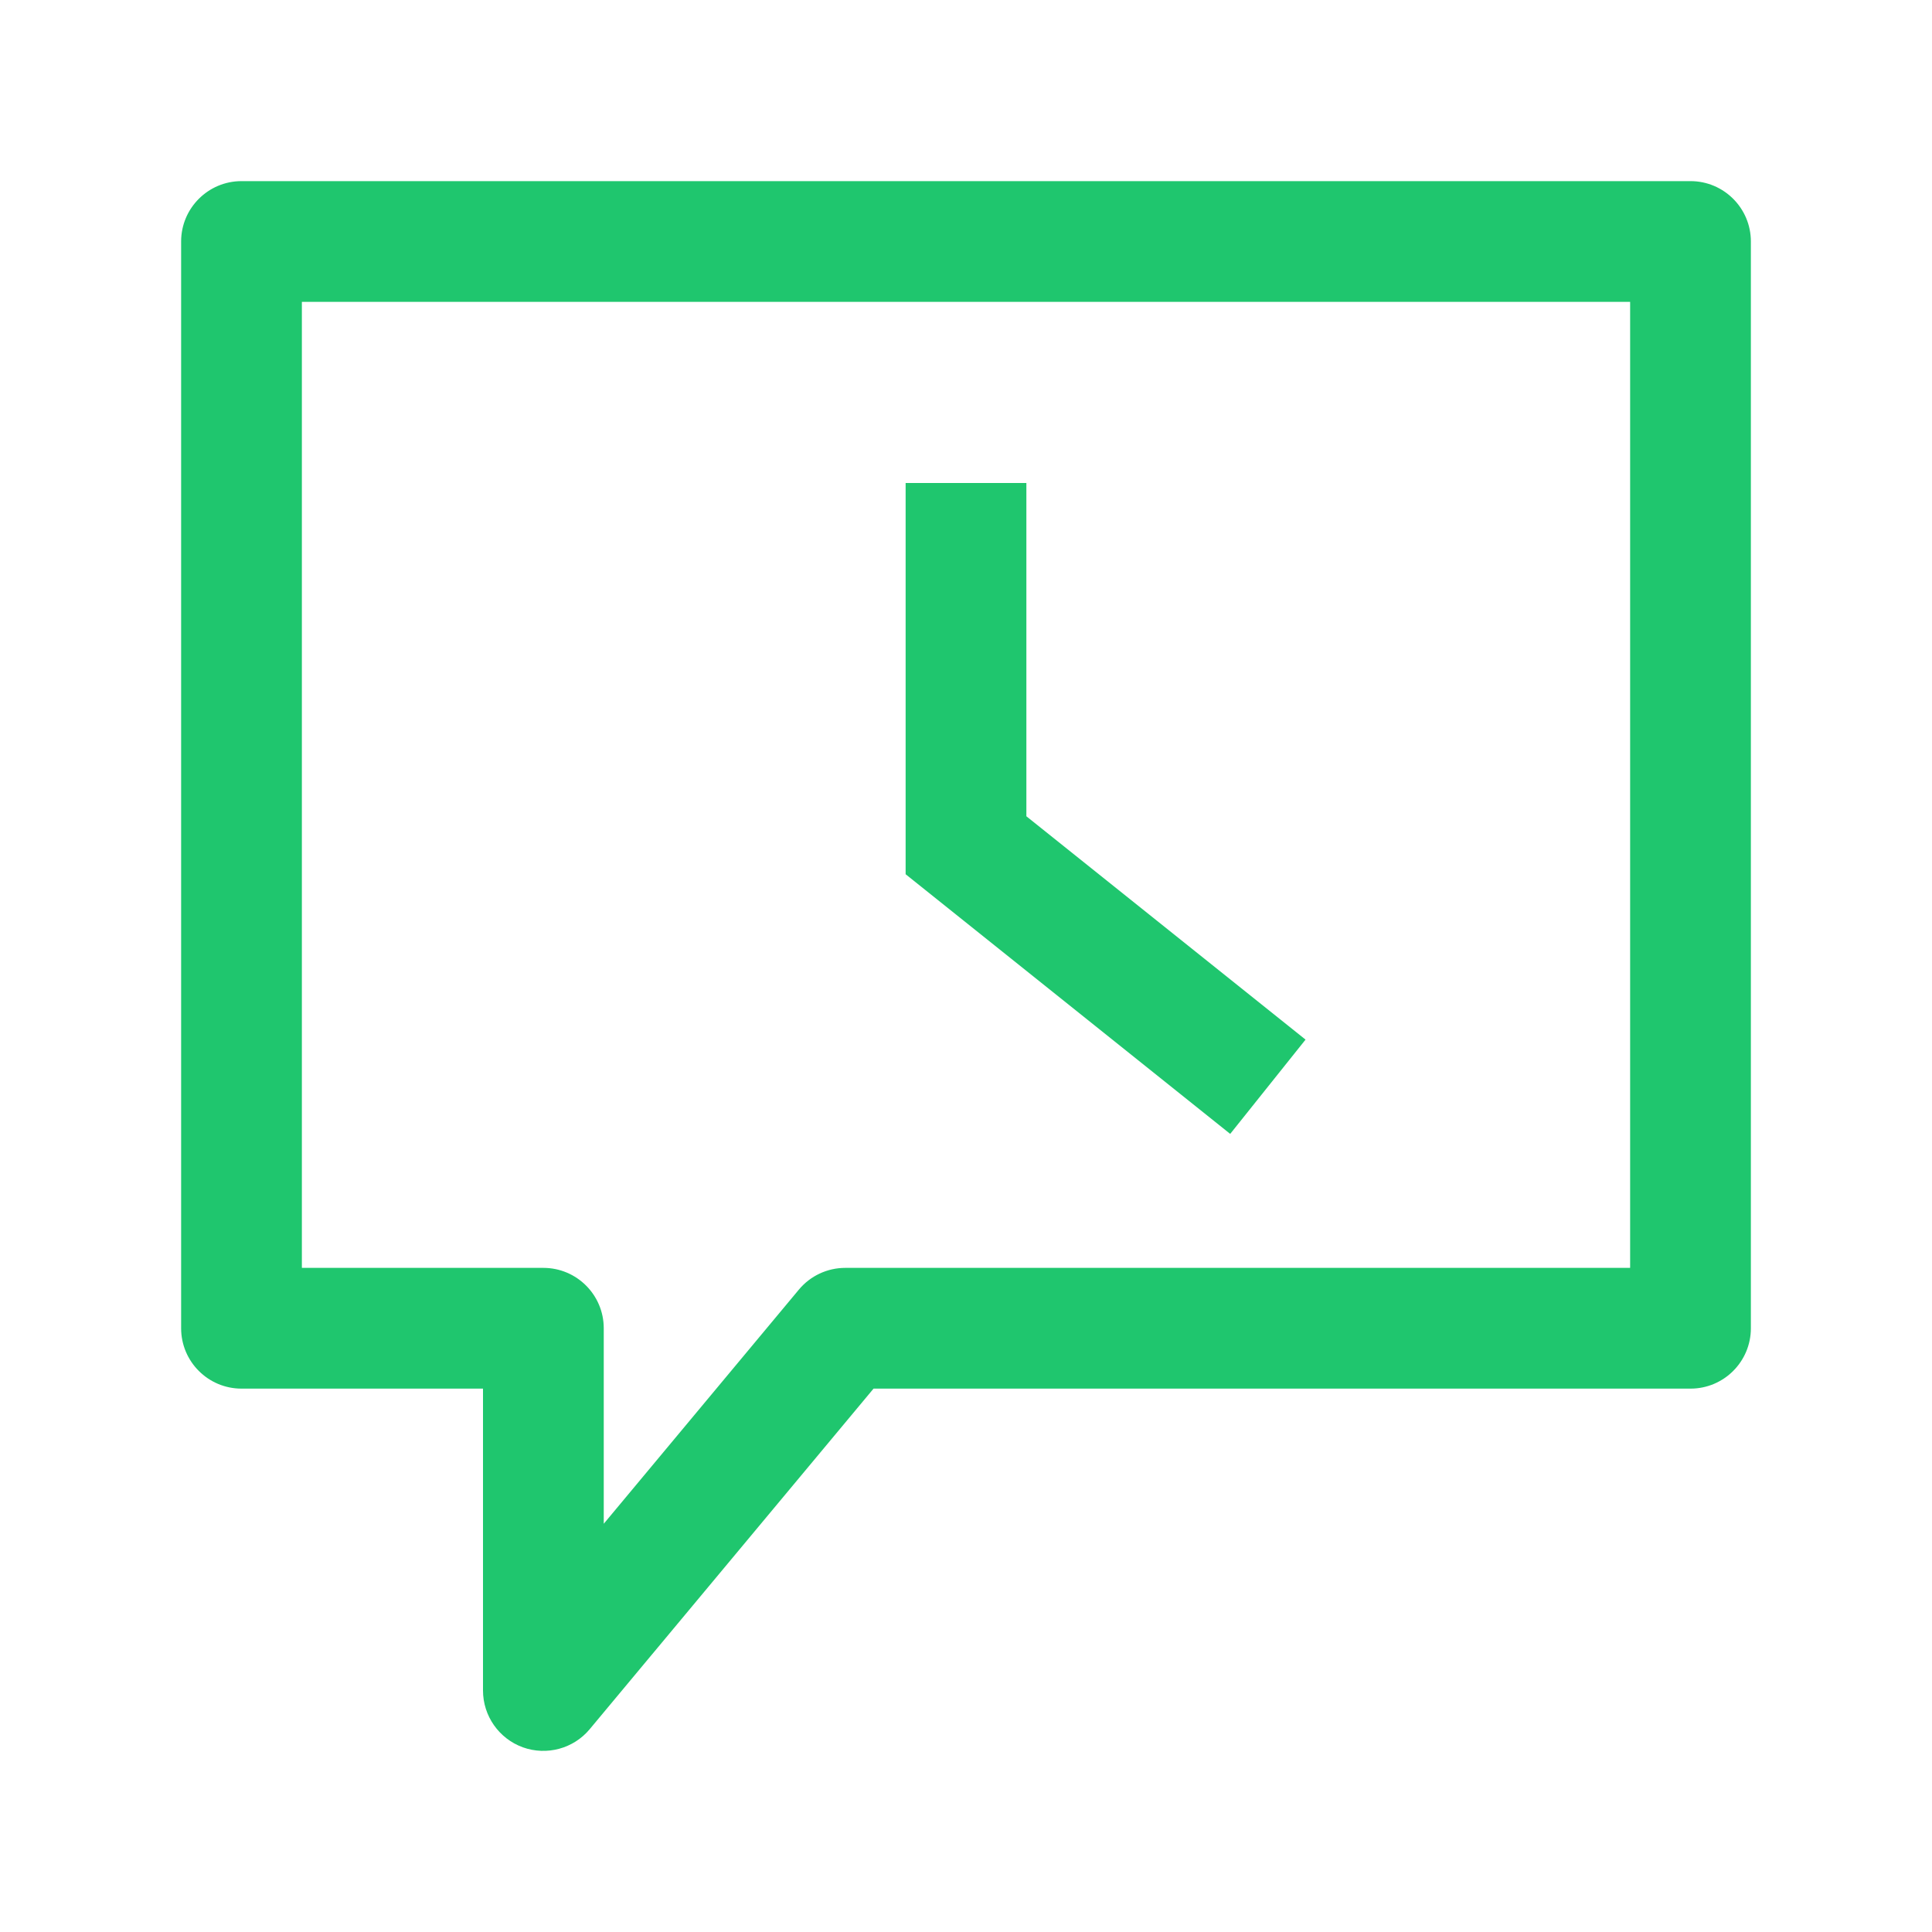
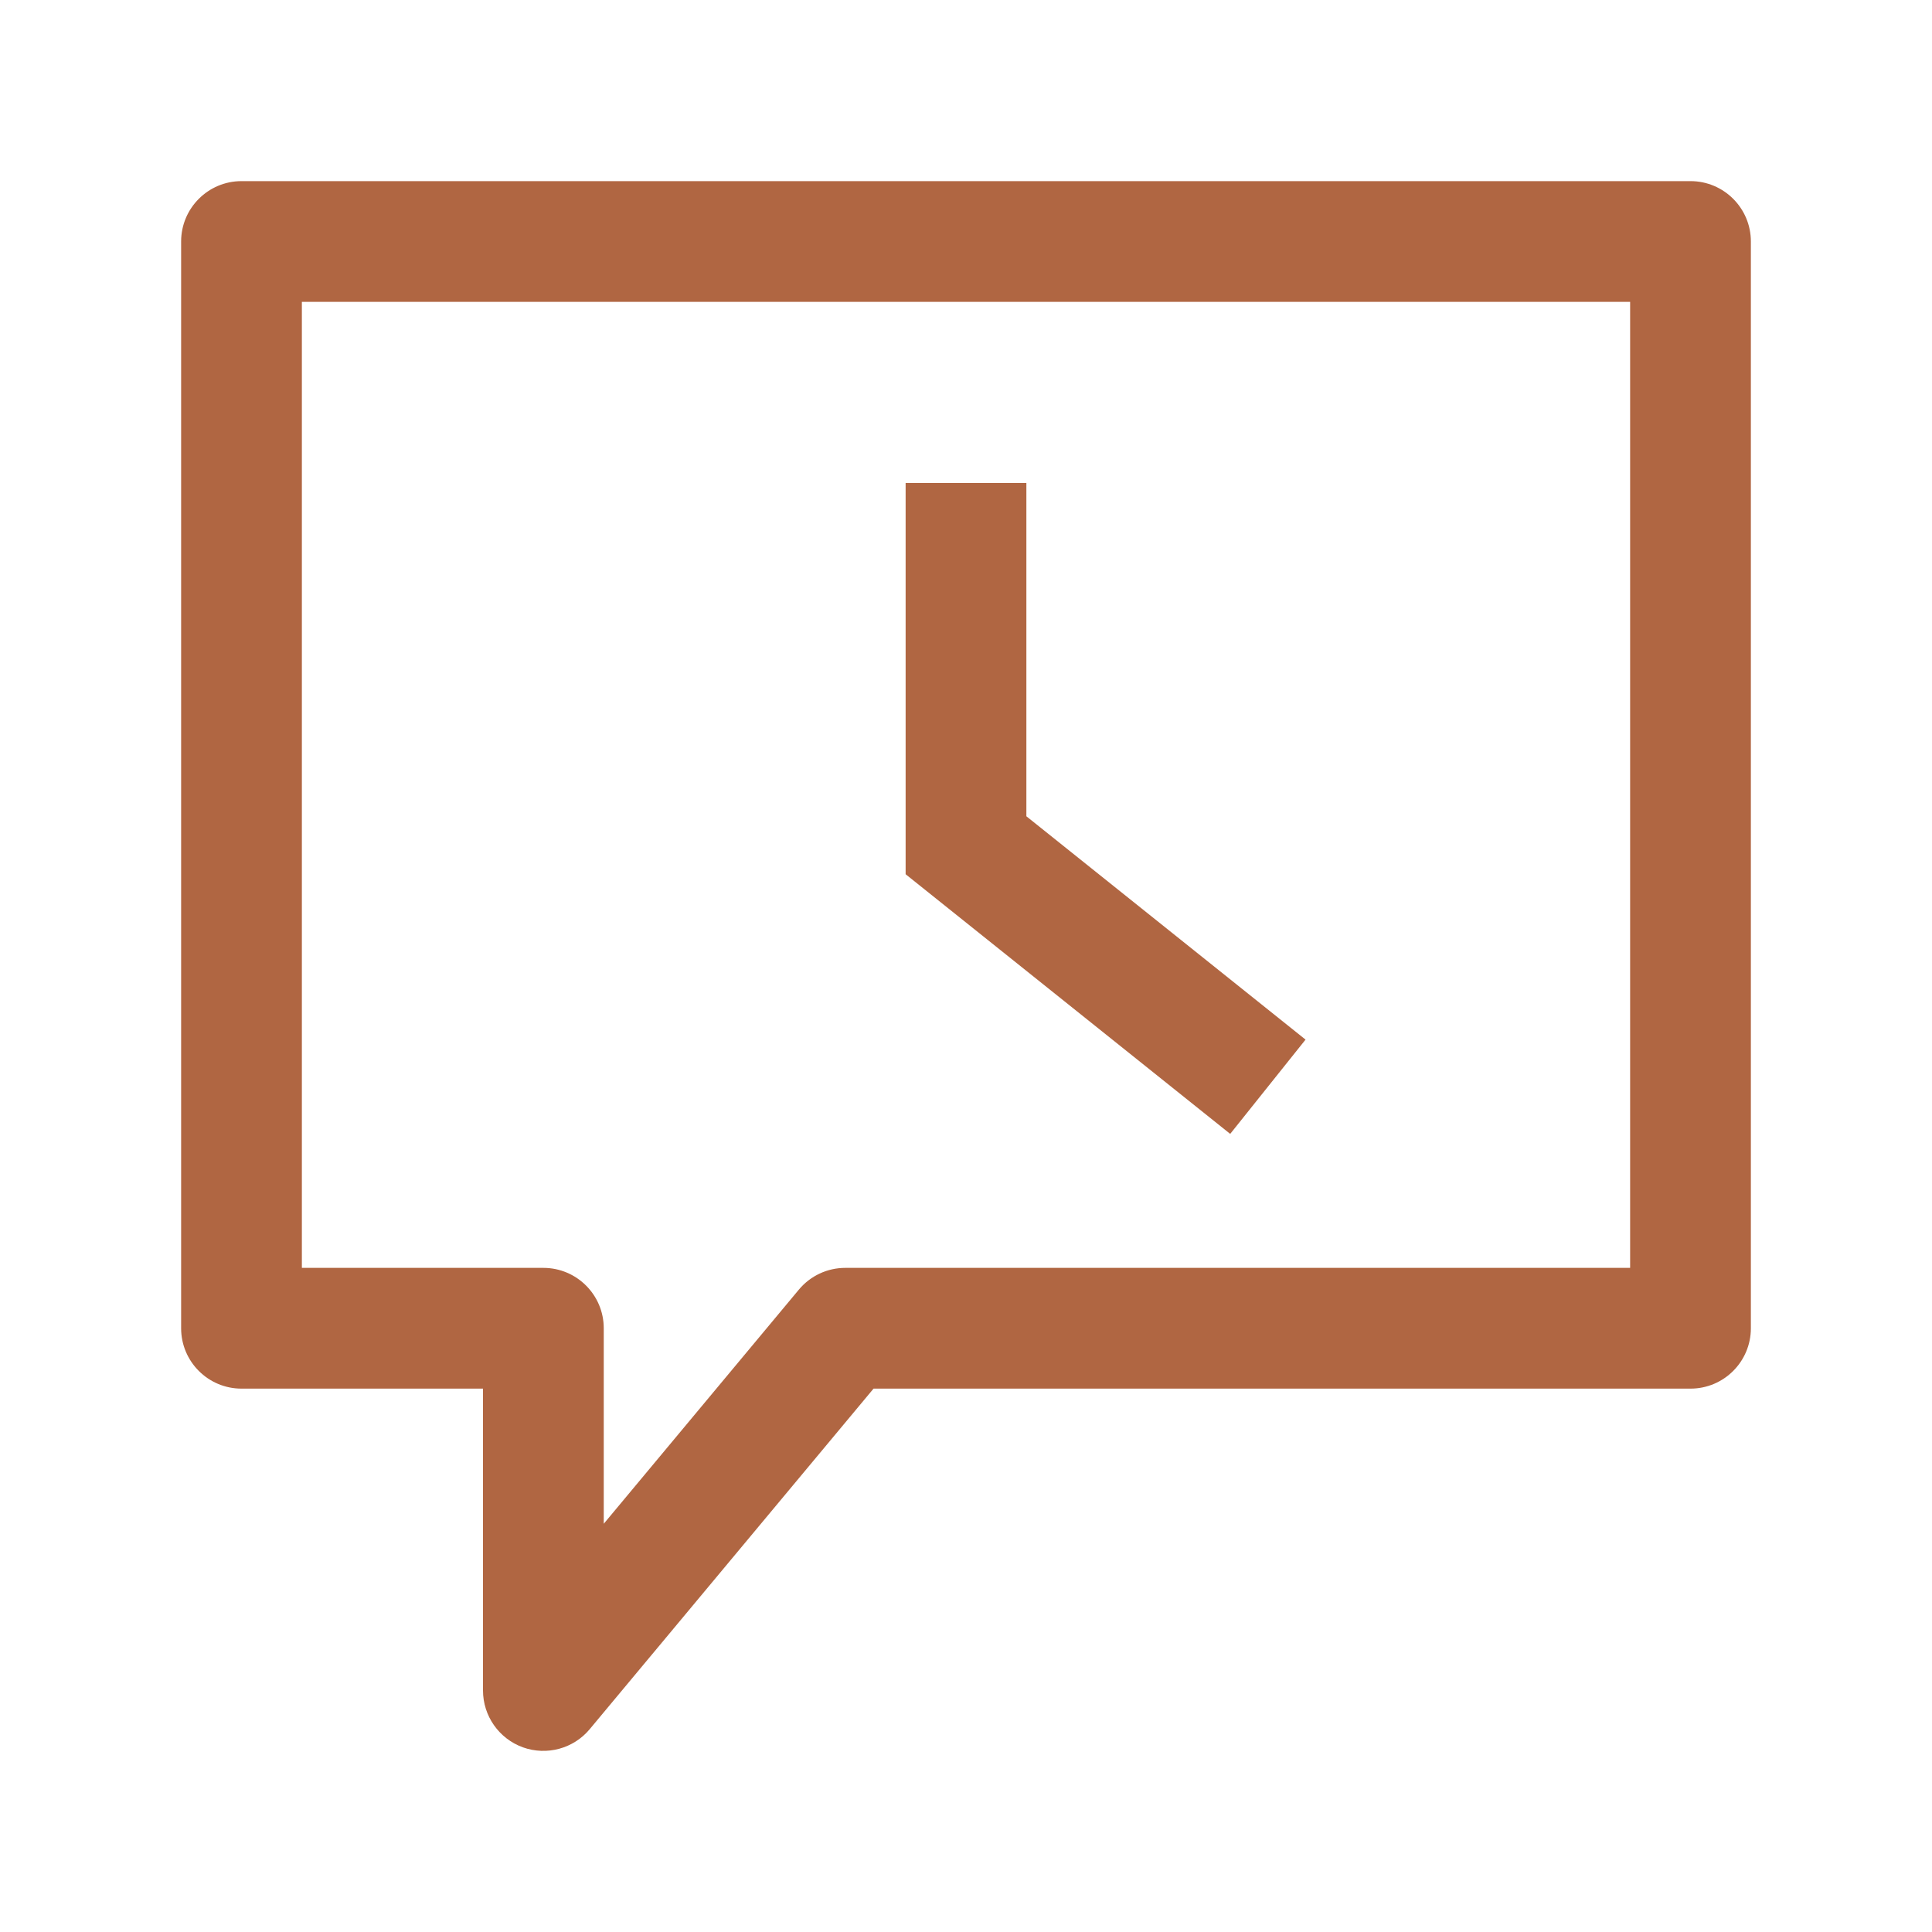
<svg xmlns="http://www.w3.org/2000/svg" fill="none" viewBox="0 0 20 20" width="20" height="20">
-   <path fill-rule="evenodd" clip-rule="evenodd" d="M1.875 2.5C1.875 2.155 2.155 1.875 2.5 1.875H17.5C17.845 1.875 18.125 2.155 18.125 2.5V13.75C18.125 14.095 17.845 14.375 17.5 14.375H9.043L6.105 17.9C5.937 18.102 5.66 18.177 5.412 18.088C5.165 17.998 5 17.763 5 17.5V14.375H2.5C2.155 14.375 1.875 14.095 1.875 13.75V2.5ZM3.125 3.125V13.125H5.625C5.97 13.125 6.25 13.405 6.25 13.75V15.774L8.27 13.35C8.389 13.207 8.565 13.125 8.75 13.125H16.875V3.125H3.125Z" fill="#07C05F" fill-opacity=".9" />
-   <path fill-rule="evenodd" clip-rule="evenodd" d="M9.375 5H10.625V8.45L13.515 10.762L12.735 11.738L9.375 9.05V5Z" fill="#07C05F" fill-opacity=".9" />
+   <path fill-rule="evenodd" clip-rule="evenodd" d="M1.875 2.5C1.875 2.155 2.155 1.875 2.5 1.875H17.5C17.845 1.875 18.125 2.155 18.125 2.5V13.75C18.125 14.095 17.845 14.375 17.5 14.375H9.043L6.105 17.9C5.937 18.102 5.66 18.177 5.412 18.088C5.165 17.998 5 17.763 5 17.5V14.375H2.5C2.155 14.375 1.875 14.095 1.875 13.75V2.5ZM3.125 3.125V13.125H5.625C5.97 13.125 6.25 13.405 6.25 13.75V15.774L8.27 13.35C8.389 13.207 8.565 13.125 8.75 13.125H16.875V3.125H3.125Z" fill="#A8562E" fill-opacity=".9" />
+   <path fill-rule="evenodd" clip-rule="evenodd" d="M9.375 5H10.625V8.45L13.515 10.762L12.735 11.738L9.375 9.05V5Z" fill="#A8562E" fill-opacity=".9" />
</svg>
